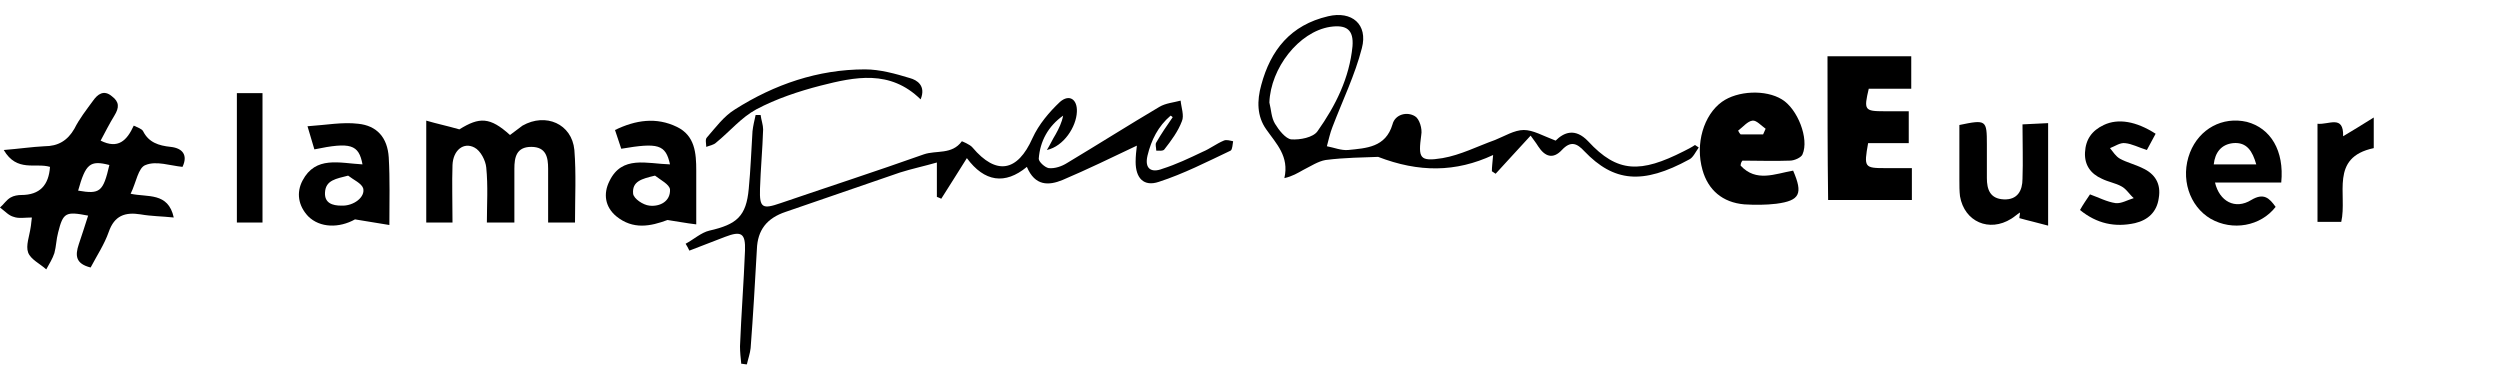
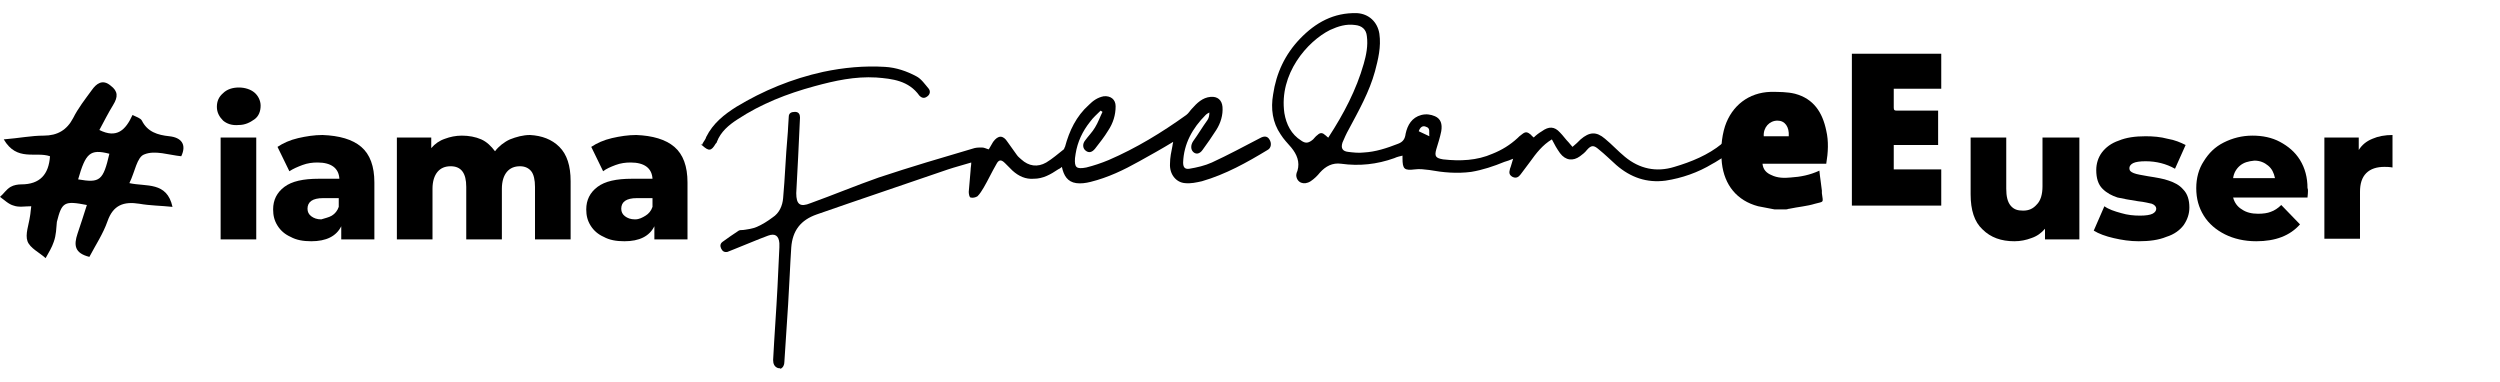
<svg xmlns="http://www.w3.org/2000/svg" version="1.1" id="Layer_1" x="0px" y="0px" viewBox="0 0 400 61" style="enable-background:new 0 0 400 61;" xml:space="preserve">
-   <path d="M187.3,18.5c-2,1.7-3.1,3.9-3.7,6.4c-0.5,2.1,0.6,2.8,2.4,2.1c2.2-0.7,4.3-1.7,6.4-2.7c1.2-0.5,2.2-1.3,3.4-1.8  c0.4-0.2,1,0,1.5,0.1c-0.1,0.5-0.1,1.3-0.4,1.5c-3.8,1.8-7.5,3.7-11.5,5c-2.4,0.8-3.7-0.6-3.7-3.2c0-0.9,0.1-1.8,0.2-2.6  c-4,1.9-7.9,3.8-11.9,5.5c-2.2,0.9-4.4,1-5.7-2.1c-3.5,2.9-6.8,2.4-9.6-1.4c-1.6,2.5-2.8,4.5-4.1,6.5c-0.2-0.1-0.4-0.2-0.7-0.3  c0-1.7,0-3.4,0-5.5c-2.1,0.6-4,1-5.9,1.6c-6.1,2.1-12.2,4.2-18.3,6.3c-3,1-4.5,2.9-4.6,6c-0.3,5.3-0.6,10.6-1,15.8  c-0.1,0.9-0.4,1.7-0.6,2.6c-0.3,0-0.6-0.1-0.9-0.1c-0.1-0.9-0.2-1.9-0.2-2.8c0.2-5.1,0.6-10.2,0.8-15.3c0.1-2.8-0.6-3.2-3.2-2.2  c-1.9,0.7-3.8,1.5-5.7,2.2c-0.2-0.4-0.4-0.8-0.6-1.1c1.3-0.7,2.5-1.8,3.8-2.1c4.4-1,5.9-2.3,6.3-6.7c0.3-3.1,0.4-6.1,0.6-9.2  c0.1-0.9,0.3-1.7,0.5-2.6c0.3,0,0.5,0,0.8,0c0.1,0.8,0.4,1.6,0.4,2.3c-0.1,3.2-0.4,6.3-0.5,9.5c-0.1,3.1,0.4,3.3,3.3,2.3  c7.6-2.6,15.3-5.1,22.9-7.8c2-0.7,4.5,0.1,6.1-2.1c0,0,1.3,0.5,1.7,1c3.8,4.5,7.2,3.9,9.6-1.5c1-2.2,2.7-4.2,4.4-5.8  c1.5-1.3,2.8-0.4,2.7,1.6c-0.1,2.4-2.1,5.5-4.8,6.1c0.5-0.8,0.9-1.7,1.4-2.5c0.5-0.9,1-1.9,1.2-3c-2.4,1.7-3.7,4.1-3.9,6.9  c0,0.5,1,1.4,1.6,1.5c1,0.1,2.1-0.3,2.9-0.8c5-3,9.9-6.1,14.8-9c1-0.6,2.3-0.7,3.4-1c0.1,1.1,0.6,2.4,0.2,3.3  c-0.6,1.6-1.7,3.1-2.8,4.5c-0.2,0.3-0.9,0.2-1.3,0.2c0-0.5-0.2-1,0-1.3c0.8-1.4,1.7-2.7,2.6-4C187.7,18.8,187.5,18.6,187.3,18.5z" />
-   <path d="M0.6,24c2.5-0.2,4.5-0.5,6.5-0.6c2.2,0,3.7-0.9,4.8-2.8c0.8-1.6,1.9-3,3-4.5c0.7-1,1.7-1.8,3-0.7c1.2,0.9,1.2,1.8,0.4,3.1  s-1.5,2.7-2.2,4c2.8,1.4,4.2,0,5.3-2.4c0.6,0.3,1.3,0.5,1.5,0.9c0.9,1.8,2.5,2.3,4.4,2.5s2.8,1.3,1.9,3.2c-2-0.2-4.2-1-5.9-0.3  c-1.2,0.4-1.5,2.8-2.4,4.6c2.7,0.6,6-0.3,6.9,3.8c-1.9-0.2-3.6-0.2-5.3-0.5c-2.5-0.4-4.2,0.2-5.1,2.8c-0.7,2-1.9,3.8-2.9,5.7  c-2.4-0.6-2.5-1.9-1.9-3.7c0.5-1.5,1-3,1.5-4.6c-3.6-0.7-4-0.5-4.8,2.7C9,38.3,9,39.4,8.7,40.5c-0.3,0.9-0.8,1.7-1.3,2.6  c-1-0.9-2.5-1.6-2.9-2.7c-0.4-1.1,0.2-2.6,0.4-4c0.1-0.5,0.1-1,0.2-1.6C4,34.8,3,35,2.2,34.7c-0.8-0.2-1.4-0.9-2.2-1.5  c0.6-0.5,1-1.2,1.7-1.6c0.5-0.3,1.2-0.4,1.7-0.4c3,0,4.4-1.6,4.6-4.5C5.7,26,2.7,27.6,0.6,24z M12.5,30.5c3.5,0.6,4,0.2,5-4.1  C14.4,25.6,13.7,26.2,12.5,30.5z" />
-   <path d="M248.9,22.5c1.3-1.3,3.1-2.1,5.2,0.1c4.7,5.1,8.4,5.1,15.3,1.6c0.6-0.3,1.2-0.6,1.8-1c0.2,0.1,0.4,0.3,0.6,0.4  c-0.5,0.7-0.9,1.6-1.5,1.9c-7.5,4.1-12.1,3.6-16.8-1.3c-1.2-1.3-2.2-1.7-3.6-0.2s-2.7,1.1-3.8-0.6c-0.3-0.5-0.7-1-1.2-1.7  c-1.9,2.1-3.8,4.1-5.6,6.1c-0.2-0.1-0.4-0.3-0.6-0.4c0-0.7,0.1-1.4,0.2-2.6c-6,2.8-11.9,2.8-18.4,0.3c-2.3,0.1-5.3,0.1-8.4,0.5  c-1.2,0.2-2.4,1-3.6,1.6c-0.9,0.5-1.7,1-3,1.3c0.8-3.5-1.3-5.5-2.9-7.8c-1.5-2.1-1.5-4.6-0.8-7.1c1.5-5.6,4.7-9.6,10.7-11  c3.8-0.9,6.4,1.3,5.4,5.1c-1.1,4.3-3.1,8.4-4.7,12.6c-0.4,1-0.6,2-0.9,3.1c1.1,0.2,2.3,0.7,3.4,0.6c2.9-0.3,6-0.4,7.1-4.1  c0.4-1.6,2.3-2.1,3.6-1.3c0.7,0.4,1.2,2,1,3c-0.5,3.7-0.3,4.3,3.4,3.7c2.9-0.5,5.6-1.9,8.4-2.9c1.5-0.6,3.1-1.6,4.6-1.6  C245.3,20.8,246.8,21.7,248.9,22.5z M203.1,16.4c0.3,1.2,0.3,2.4,0.9,3.4c0.6,1,1.7,2.4,2.6,2.5c1.4,0.1,3.5-0.3,4.2-1.3  c2.9-4.1,5.1-8.5,5.6-13.6c0.2-2.6-0.9-3.5-3.6-3.1C207.8,5.1,203.3,10.9,203.1,16.4z" />
-   <path d="M292.4,9c4.4,0,8.9,0,13.4,0c0,1.7,0,3.3,0,5.2c-2.4,0-4.6,0-6.8,0c-0.8,3.4-0.7,3.6,2.5,3.6c1.3,0,2.5,0,3.9,0  c0,1.8,0,3.3,0,5.1c-2.2,0-4.4,0-6.5,0c-0.7,3.9-0.6,4,2.8,4c1.3,0,2.7,0,4.2,0c0,1.9,0,3.4,0,5.1c-4.4,0-8.8,0-13.4,0  C292.4,24.5,292.4,16.9,292.4,9z" />
-   <path d="M72.4,35.6c-1.6,0-2.8,0-4.2,0c0-5.3,0-10.5,0-16.3c1.7,0.5,3.2,0.8,5.3,1.4c3.2-2,4.9-2,8.1,0.9c0.7-0.5,1.3-1,2-1.5  c3.7-2.1,7.9-0.3,8.3,3.9c0.3,3.8,0.1,7.6,0.1,11.6c-1.4,0-2.7,0-4.3,0c0-2.9,0-5.8,0-8.6c0-1.8-0.3-3.5-2.7-3.5s-2.7,1.7-2.7,3.5  c0,2.8,0,5.6,0,8.6c-1.5,0-2.7,0-4.4,0c0-2.9,0.2-5.8-0.1-8.8c-0.1-1.1-0.9-2.7-1.9-3.2c-1.7-0.9-3.4,0.4-3.5,2.8  C72.3,29.3,72.4,32.3,72.4,35.6z" />
-   <path d="M278.5,26.5c2.5,2.7,5.5,1.3,8.4,0.8c1.6,3.7,1.1,4.8-2.7,5.3c-1.7,0.2-3.4,0.2-5.1,0.1c-3.5-0.3-5.8-2.3-6.7-5.5  c-1.2-4.2,0.2-8.8,3.1-10.9c2.5-1.8,7-2,9.6-0.4c2.5,1.5,4.4,6.3,3.3,8.8c-0.2,0.5-1.3,1-2,1c-2.5,0.1-5.1,0-7.6,0  C278.6,25.9,278.5,26.2,278.5,26.5z M282.1,21.5c0.1-0.3,0.3-0.6,0.4-0.9c-0.7-0.5-1.5-1.4-2.1-1.3c-0.8,0.1-1.5,1-2.3,1.6  c0.1,0.2,0.2,0.4,0.4,0.6C279.7,21.5,280.9,21.5,282.1,21.5z" />
-   <path d="M107.2,26.3c-0.7-3.2-1.9-3.5-7.8-2.5c-0.3-0.9-0.6-1.8-1-3c3.3-1.6,6.6-2.1,9.9-0.5c2.9,1.4,3.1,4.2,3.1,7  c0,2.7,0,5.4,0,8.6c-1.7-0.2-3.2-0.5-4.6-0.7c-2.7,1-5.5,1.6-8.2-0.6c-1.8-1.5-2.1-3.6-1.1-5.6C99.5,24.8,103.5,26.2,107.2,26.3z   M104.8,28.1c-2.1,0.5-3.7,0.9-3.5,2.9c0.1,0.8,1.6,1.8,2.6,1.9c1.7,0.2,3.4-0.7,3.3-2.6C107.1,29.5,105.7,28.8,104.8,28.1z" />
-   <path d="M58,26.3c-0.6-3.2-1.9-3.6-7.7-2.4c-0.3-1-0.6-2-1.1-3.7c3-0.2,5.6-0.7,8.1-0.4c3,0.3,4.7,2.2,4.9,5.4  c0.2,3.5,0.1,6.9,0.1,10.8c-1.7-0.3-3.2-0.5-5.5-0.9c-2.5,1.4-5.6,1.4-7.5-0.5c-1.6-1.7-1.9-3.8-0.9-5.7  C50.5,24.9,54.3,26.1,58,26.3z M55.7,28.1c-1.9,0.5-3.6,0.7-3.7,2.7c-0.1,1.7,1.2,2.1,2.6,2.1c2,0.1,3.9-1.4,3.5-2.8  C57.8,29.3,56.6,28.8,55.7,28.1z" />
-   <path d="M365,29.2c-3.6,0-7.1,0-10.6,0c0.7,3,3.2,4.4,5.8,2.8c2-1.2,2.9-0.3,3.9,1.1c-2.4,3.1-6.9,3.9-10.4,1.9  c-3.4-2-4.9-6.5-3.3-10.6c1.5-3.8,5.2-5.8,9.1-4.9C363.3,20.5,365.5,24.1,365,29.2z M354.2,26.3c2.3,0,4.4,0,6.8,0  c-0.6-2.1-1.5-3.6-3.7-3.4C355.4,23.1,354.4,24.4,354.2,26.3z" />
-   <path d="M327.7,36.1c-1.8-0.5-3.2-0.8-4.6-1.2c0-0.3,0.1-0.6,0.1-0.9c-0.5,0.3-0.9,0.7-1.4,1c-3.5,2.2-7.5,0.5-8.2-3.6  c-0.1-0.8-0.1-1.7-0.1-2.6c0-3,0-5.9,0-8.8c4.3-0.9,4.4-0.8,4.4,3.1c0,1.8,0,3.6,0,5.4s0.5,3.3,2.7,3.4s3-1.4,3-3.3  c0.1-2.8,0-5.6,0-8.7c1.4-0.1,2.7-0.1,4.1-0.2C327.7,25.1,327.7,30.3,327.7,36.1z" />
-   <path d="M344.9,21.4c-0.5,0.9-0.9,1.7-1.4,2.6c-1.3-0.4-2.4-1-3.5-1.1c-0.8-0.1-1.6,0.5-2.4,0.8c0.5,0.6,0.9,1.3,1.6,1.7  c1.1,0.6,2.4,0.9,3.6,1.5c2,0.9,3,2.5,2.6,4.8c-0.3,2.2-1.7,3.5-3.8,4c-3.2,0.7-6.1,0.1-8.8-2.1c0.5-0.9,1-1.6,1.6-2.5  c1.4,0.5,2.7,1.2,4.1,1.4c0.9,0.1,1.9-0.5,2.9-0.8c-0.7-0.6-1.2-1.5-2-1.9c-0.9-0.5-2.1-0.7-3.1-1.2c-1.8-0.8-2.8-2.2-2.7-4.2  c0.1-2.1,1.1-3.5,3-4.4C338.9,18.9,341.8,19.4,344.9,21.4z" />
-   <path d="M42,35.6c-1.4,0-2.7,0-4.1,0c0-6.9,0-13.7,0-20.7c1.4,0,2.7,0,4.1,0C42,21.8,42,28.5,42,35.6z" />
-   <path d="M370.8,19.8c1.8,0.2,4.2-1.5,4.1,2c1.5-0.9,3-1.8,4.9-3c0,2.1,0,3.5,0,4.9c-7.1,1.5-4.2,7.4-5.2,11.8c-1.1,0-2.3,0-3.8,0  C370.8,30.4,370.8,25.3,370.8,19.8z" />
-   <path d="M147.3,15.9c-4.9-4.8-10.5-3.6-16-2.2c-3.5,0.9-7.1,2.1-10.3,3.8c-2.4,1.3-4.2,3.5-6.4,5.3c-0.4,0.4-1.1,0.5-1.6,0.7  c0-0.5-0.2-1.2,0.1-1.5c1.4-1.6,2.7-3.4,4.5-4.5c6.3-4,13.3-6.4,20.8-6.4c2.4,0,4.9,0.7,7.2,1.4C146.7,12.8,148.2,13.7,147.3,15.9z" />
+   <path d="M310.6,32.9c-4.7,0-9.4,0-14.1,0c0,0-0.1,0-0.2,0c0-8.1,0-16.1,0-24.3c4.7,0,9.5,0,14.3,0c0,1.9,0,3.8,0,5.6  c-2.5,0-5,0-7.6,0c0,1.1,0,2,0,3c0,0.4,0.1,0.5,0.5,0.5c1.8,0,3.5,0,5.3,0c0.4,0,0.9,0,1.3,0c0,1.9,0,3.6,0,5.5c-2.4,0-4.7,0-7.1,0  c0,1.3,0,2.6,0,3.9c2.6,0,5.1,0,7.6,0C310.6,29.1,310.6,31,310.6,32.9z" />
+   <path d="M283.9,33.5c-0.9-0.2-1.7-0.3-2.6-0.5c-3.4-0.9-5.4-3.4-5.8-6.9c-0.2-2-0.1-4,0.5-5.9c1.1-3.3,3.8-5.4,7.3-5.5  c1.3,0,2.7,0,3.9,0.3c3,0.8,4.4,3,5,5.9c0.4,1.7,0.3,3.5,0,5.3c-3.4,0-6.8,0-10.2,0c0.1,1,0.7,1.5,1.4,1.8c1,0.5,2.1,0.5,3.1,0.4  c1.6-0.1,3.1-0.4,4.6-1.1c0.1,1.1,0.3,2.2,0.4,3.2c0,0.1,0,0.3,0,0.4c0.2,1.6,0.4,1.3-1.1,1.7c-1.3,0.4-2.7,0.5-4.1,0.8  c-0.2,0-0.3,0.1-0.5,0.1C285.4,33.5,284.7,33.5,283.9,33.5z M282.2,21.8c1.3,0,2.6,0,4,0c0.1-1.5-0.6-2.5-1.8-2.5  C283.1,19.3,282.1,20.4,282.2,21.8z" />
+   <path d="M245.4,22c0.4-0.4,0.8-0.7,1.3-1c1.1-0.8,2-0.8,2.9,0.2c0.5,0.5,0.9,1.1,1.4,1.6c0.2,0.2,0.3,0.4,0.6,0.7  c0.5-0.4,0.9-0.8,1.3-1.2c1.4-1.2,2.5-1.3,3.9-0.1c1.1,0.9,2.1,2,3.2,2.9c2.3,1.9,5,2.5,7.9,1.6c2.7-0.8,5.4-1.9,7.6-3.7  c0.2-0.2,0.4-0.5,0.4-0.8c0.1,0.1-0.1,2.9-0.2,3c-0.6,0.3-1.1,0.7-1.7,1c-2.3,1.4-4.9,2.3-7.5,2.7c-3,0.4-5.6-0.5-7.9-2.5  c-0.9-0.8-1.8-1.7-2.8-2.5c-0.8-0.7-1.2-0.7-1.9,0.1c-0.3,0.4-0.7,0.7-1.1,1c-1.1,0.8-2.3,0.7-3.2-0.5c-0.5-0.7-0.9-1.4-1.3-2.2  c-1.5,0.9-2.5,2.2-3.5,3.6c-0.5,0.7-1,1.3-1.5,2c-0.3,0.4-0.7,0.7-1.3,0.4c-0.5-0.3-0.6-0.6-0.4-1.3c0.2-0.5,0.3-1,0.5-1.6  c-0.5,0.2-1,0.4-1.4,0.5c-1.7,0.7-3.5,1.3-5.3,1.6c-2.3,0.3-4.5,0.1-6.7-0.3c-0.8-0.1-1.6-0.2-2.3-0.1c-1.7,0.2-2,0-2-1.8  c0-0.1,0-0.2,0-0.4c-0.4,0.1-0.9,0.2-1.3,0.4c-2.8,1-5.6,1.3-8.5,0.9c-1.4-0.2-2.5,0.4-3.4,1.4c-0.4,0.5-0.9,1-1.5,1.4  c-1.1,0.7-2.2,0.2-2.3-0.9c0-0.3,0.1-0.6,0.2-0.8c0.4-1.4-0.1-2.6-1-3.7c-0.6-0.7-1.2-1.3-1.7-2.1c-1.3-1.9-1.6-4.1-1.2-6.4  c0.5-3.4,1.9-6.4,4.3-8.9c2.5-2.6,5.4-4.2,9.1-4.1c1.9,0.1,3.3,1.4,3.6,3.3c0.3,2.1-0.2,4.1-0.7,6c-0.9,3.3-2.6,6.3-4.2,9.3  c-0.4,0.7-0.7,1.4-1,2.1c-0.3,0.9,0,1.4,0.9,1.5c0.8,0.1,1.7,0.2,2.5,0.1c1.9-0.1,3.7-0.7,5.5-1.4c0.8-0.3,1.1-0.8,1.2-1.6  c0.3-1.4,1-2.6,2.5-3c0.8-0.2,1.5-0.1,2.2,0.2c0.9,0.4,1.2,1.2,1,2.4c-0.2,1-0.5,1.9-0.8,2.9c-0.3,1.1-0.1,1.4,1.1,1.6  c2.7,0.3,5.4,0.2,7.9-0.9c1.5-0.6,2.8-1.4,4-2.5c0.2-0.2,0.4-0.4,0.7-0.6c0.6-0.5,0.9-0.4,1.5,0.1C245,21.7,245.2,21.8,245.4,22z   M212.5,22c0.1,0,0.1-0.1,0.1-0.1c2.4-3.7,4.4-7.5,5.6-11.7c0.4-1.4,0.7-2.9,0.5-4.4c-0.1-1.1-0.8-1.7-1.9-1.8  c-1.4-0.2-2.7,0.2-4,0.8c-3.6,1.8-8.2,7-7.3,13.3c0.3,1.8,1.1,3.4,2.7,4.4c0.7,0.5,1.2,0.4,1.9-0.2c0.2-0.2,0.4-0.5,0.7-0.7  c0.4-0.4,0.8-0.4,1.2,0C212.2,21.7,212.3,21.9,212.5,22z M227,21c0.6,0.3,1.1,0.5,1.7,0.8c-0.1-0.6,0.2-1.3-0.5-1.5  C227.6,20,227.2,20.4,227,21z" />
+   <path d="M124.5,58.9c-0.6-0.2-0.8-0.7-0.8-1.3c0.2-3.9,0.5-7.8,0.7-11.7c0.1-2.1,0.2-4.2,0.3-6.3c0-0.2,0-0.5,0-0.7  c-0.1-1.2-0.7-1.6-1.8-1.2c-1.9,0.7-3.7,1.5-5.5,2.2c-0.3,0.1-0.7,0.3-1,0.4c-0.5,0.1-0.8-0.1-1-0.5c-0.2-0.4-0.2-0.8,0.2-1.1  c0.8-0.6,1.7-1.2,2.6-1.8c0.2-0.1,0.4-0.1,0.7-0.1c0.7-0.1,1.5-0.2,2.2-0.5c0.9-0.4,1.7-0.9,2.5-1.5c1.1-0.7,1.6-1.9,1.7-3.1  c0.3-3.3,0.4-6.6,0.7-9.9c0.1-1,0.1-2,0.2-3.1c0-0.6,0.4-0.8,1-0.8c0.6,0,0.8,0.4,0.8,0.9c-0.1,2.1-0.2,4.2-0.3,6.4  c-0.1,1.9-0.2,3.8-0.3,5.7c0,1.8,0.6,2.3,2.3,1.6c3.6-1.3,7.2-2.8,10.9-4.1c5.1-1.7,10.2-3.2,15.3-4.7c0.4-0.1,0.8-0.1,1.2-0.1  c0.4,0,0.7,0.2,1.1,0.3c0.2-0.4,0.5-0.8,0.7-1.2c0.8-1.1,1.6-1.1,2.3,0c0.5,0.7,1,1.4,1.5,2.1c0.2,0.3,0.5,0.5,0.7,0.7  c1.2,1.1,2.6,1.3,4,0.5c1-0.6,1.9-1.4,2.8-2.1c0.1-0.1,0.1-0.3,0.2-0.4c0.7-2.6,1.8-4.9,3.8-6.7c0.7-0.7,1.4-1.2,2.4-1.4  c1.1-0.1,1.9,0.5,1.9,1.6c0,1.4-0.4,2.7-1.2,3.9c-0.6,1-1.4,2-2.1,2.9c-0.5,0.6-1,0.7-1.5,0.3c-0.5-0.4-0.5-1.1-0.1-1.6  c0.5-0.7,1.2-1.4,1.6-2.1c0.5-0.8,0.8-1.7,1.2-2.5c-0.1-0.1-0.2-0.1-0.3-0.2c-0.6,0.6-1.2,1.1-1.7,1.8c-1.2,1.5-2,3.2-2.3,5.1  c0,0.2-0.1,0.5-0.1,0.7c-0.1,1.5,0.2,1.8,1.8,1.5c1.2-0.3,2.4-0.7,3.6-1.2c4.4-1.9,8.5-4.4,12.4-7.2c0.4-0.3,0.6-0.7,0.9-1  c0.8-0.9,1.7-1.8,3-1.9c1.1-0.1,1.8,0.5,1.9,1.6c0.1,1.3-0.3,2.6-1,3.7c-0.7,1.1-1.4,2.1-2.2,3.2c-0.5,0.7-1.1,0.7-1.5,0.3  c-0.4-0.4-0.4-1.1,0-1.7c0.8-1.1,1.5-2.3,2.3-3.4c0.2-0.3,0.3-0.7,0.3-1.2c-0.2,0.1-0.4,0.2-0.6,0.4c-2.1,2.1-3.5,4.6-3.6,7.6  c0,0.8,0.3,1.1,1,1c1.2-0.2,2.5-0.5,3.6-1c2.6-1.2,5.2-2.6,7.7-3.9c0.7-0.4,1.2-0.3,1.5,0.2c0.4,0.6,0.3,1.4-0.3,1.7  c-3.3,2-6.7,3.9-10.5,5c-0.9,0.2-1.8,0.4-2.7,0.3c-1.4-0.1-2.5-1.4-2.4-3.1c0-1,0.2-1.9,0.4-2.9c0-0.2,0.1-0.4,0.1-0.6  c-1.8,1.1-3.6,2.1-5.4,3.1c-2.5,1.4-5,2.6-7.8,3.3c-0.8,0.2-1.6,0.3-2.3,0.2c-1.4-0.2-2-1.2-2.3-2.6c-0.2,0.2-0.4,0.3-0.6,0.4  c-1.2,0.8-2.4,1.5-3.9,1.5c-1.3,0.1-2.4-0.4-3.4-1.3c-0.4-0.4-0.8-0.8-1.2-1.2c-0.6-0.6-1-0.6-1.4,0.2c-0.7,1.2-1.3,2.5-2,3.7  c-0.3,0.5-0.6,1-1,1.4c-0.3,0.2-0.8,0.3-1.1,0.2c-0.2,0-0.3-0.6-0.3-0.9c0.1-1.2,0.2-2.4,0.3-3.5c0-0.4,0.1-0.7,0.1-1.2  c-1.3,0.4-2.5,0.7-3.7,1.1c-5.3,1.8-10.5,3.6-15.8,5.4c-1.7,0.6-3.5,1.2-5.2,1.8c-2.6,0.9-3.9,2.6-4.1,5.3c-0.2,3-0.3,6-0.5,9.1  c-0.2,3.1-0.4,6.2-0.6,9.2c0,0.5-0.2,0.9-0.6,1.1C124.8,58.9,124.6,58.9,124.5,58.9z" />
+   <path d="M112.4,23c0.2-0.4,0.5-0.7,0.6-1.1c1.1-2.2,2.9-3.6,4.8-4.8c4.3-2.6,8.9-4.5,13.9-5.6c3.3-0.7,6.6-1,9.9-0.8  c1.8,0.1,3.5,0.7,5,1.5c0.8,0.4,1.4,1.3,2,2c0.3,0.4,0.2,0.9-0.2,1.2c-0.5,0.4-0.9,0.3-1.3-0.1c-1.7-2.4-4.3-2.7-6.9-2.9  c-3.4-0.2-6.6,0.5-9.9,1.4c-4.4,1.2-8.5,2.8-12.3,5.3c-1.4,0.9-2.7,2-3.3,3.6c0,0.1-0.1,0.2-0.2,0.3c-0.7,1.2-1.1,1.2-2.1,0.3  c-0.1-0.1-0.2-0.1-0.3-0.2C112.4,23.2,112.4,23.1,112.4,23z" />
+   <path d="M35.7,19.3c-0.6-0.6-1-1.3-1-2.2s0.3-1.6,1-2.2c0.6-0.6,1.5-0.9,2.5-0.9c1,0,1.9,0.3,2.5,0.8s1,1.3,1,2.1  c0,0.9-0.3,1.7-1,2.2s-1.5,0.9-2.5,0.9C37.1,20.1,36.3,19.8,35.7,19.3z M35.3,22h5.7v16.3h-5.7V22z" />
+   <path d="M57.8,23.5c1.4,1.2,2.1,3.1,2.1,5.7v9.1h-5.3v-2.1c-0.8,1.6-2.4,2.4-4.8,2.4c-1.3,0-2.4-0.2-3.3-0.7c-0.9-0.4-1.6-1-2.1-1.8  c-0.5-0.8-0.7-1.6-0.7-2.6c0-1.5,0.6-2.7,1.8-3.6c1.2-0.9,3-1.3,5.5-1.3h3.3c-0.1-1.7-1.3-2.6-3.5-2.6c-0.8,0-1.6,0.1-2.4,0.4  c-0.8,0.3-1.5,0.6-2.1,1l-1.9-3.9c0.9-0.6,2-1.1,3.3-1.4c1.3-0.3,2.6-0.5,3.9-0.5C54.3,21.7,56.4,22.3,57.8,23.5z M53.1,34.5  c0.5-0.3,0.9-0.8,1.1-1.4v-1.4h-2.5c-1.7,0-2.5,0.6-2.5,1.7c0,0.5,0.2,0.9,0.6,1.2c0.4,0.3,0.9,0.5,1.6,0.5  C52,34.9,52.6,34.8,53.1,34.5z" />
+   <path d="M89.5,23.5c1.2,1.2,1.8,3,1.8,5.5v9.3h-5.7v-8.4c0-1.1-0.2-2-0.6-2.5c-0.4-0.5-1-0.8-1.8-0.8c-0.9,0-1.6,0.3-2.1,0.9  c-0.5,0.6-0.8,1.5-0.8,2.7v8.1h-5.7v-8.4c0-2.2-0.8-3.3-2.5-3.3c-0.9,0-1.6,0.3-2.1,0.9c-0.5,0.6-0.8,1.5-0.8,2.7v8.1h-5.7V22h5.5  v1.7c0.6-0.7,1.3-1.2,2.2-1.5c0.8-0.3,1.7-0.5,2.7-0.5c1.1,0,2.2,0.2,3.1,0.6c0.9,0.4,1.6,1.1,2.2,1.9c0.6-0.8,1.5-1.5,2.4-1.9  c1-0.4,2.1-0.7,3.2-0.7C86.7,21.7,88.3,22.3,89.5,23.5z" />
+   <path d="M107.9,23.5c1.4,1.2,2.1,3.1,2.1,5.7v9.1h-5.3v-2.1c-0.8,1.6-2.4,2.4-4.8,2.4c-1.3,0-2.4-0.2-3.3-0.7  c-0.9-0.4-1.6-1-2.1-1.8c-0.5-0.8-0.7-1.6-0.7-2.6c0-1.5,0.6-2.7,1.8-3.6c1.2-0.9,3-1.3,5.5-1.3h3.3c-0.1-1.7-1.3-2.6-3.5-2.6  c-0.8,0-1.6,0.1-2.4,0.4c-0.8,0.3-1.5,0.6-2,1l-1.9-3.9c0.9-0.6,2-1.1,3.3-1.4c1.3-0.3,2.6-0.5,3.9-0.5  C104.4,21.7,106.5,22.3,107.9,23.5z M103.3,34.5c0.5-0.3,0.9-0.8,1.1-1.4v-1.4h-2.5c-1.7,0-2.5,0.6-2.5,1.7c0,0.5,0.2,0.9,0.6,1.2  c0.4,0.3,0.9,0.5,1.6,0.5S102.8,34.8,103.3,34.5z" />
+   <path d="M332.7,22v16.3h-5.5v-1.7c-0.6,0.7-1.3,1.2-2.2,1.5c-0.8,0.3-1.7,0.5-2.7,0.5c-2.1,0-3.8-0.6-5.1-1.9  c-1.3-1.2-1.9-3.1-1.9-5.6V22h5.7v8.2c0,1.2,0.2,2.1,0.7,2.7c0.5,0.6,1.1,0.8,2,0.8c0.9,0,1.6-0.3,2.2-1c0.6-0.6,0.9-1.6,0.9-2.9V22  H332.7z" />
+   <path d="M338.2,38.1c-1.3-0.3-2.4-0.7-3.2-1.2l1.7-3.9c0.7,0.5,1.6,0.8,2.7,1.1c1,0.3,2,0.4,3,0.4c0.9,0,1.6-0.1,2-0.3  c0.4-0.2,0.6-0.5,0.6-0.8s-0.2-0.6-0.7-0.8c-0.5-0.1-1.2-0.3-2.2-0.4c-1.3-0.2-2.4-0.4-3.3-0.6c-0.9-0.3-1.7-0.7-2.4-1.4  c-0.7-0.7-1-1.7-1-3c0-1,0.3-2,0.9-2.8c0.6-0.8,1.5-1.5,2.7-1.9c1.2-0.5,2.6-0.7,4.3-0.7c1.2,0,2.4,0.1,3.5,0.4  c1.2,0.2,2.1,0.6,2.9,1L348,27c-1.4-0.8-3-1.2-4.7-1.2c-0.9,0-1.6,0.1-2,0.3c-0.4,0.2-0.6,0.5-0.6,0.8c0,0.4,0.2,0.6,0.7,0.8  s1.2,0.3,2.3,0.5c1.3,0.2,2.5,0.4,3.3,0.7c0.9,0.3,1.7,0.7,2.3,1.4c0.7,0.7,1,1.7,1,2.9c0,1-0.3,1.9-0.9,2.8  c-0.6,0.8-1.5,1.5-2.8,1.9c-1.2,0.5-2.7,0.7-4.4,0.7C340.8,38.6,339.5,38.4,338.2,38.1z" />
+   <path d="M369.2,31.6h-11.9c0.2,0.8,0.7,1.5,1.4,1.9c0.7,0.5,1.6,0.7,2.6,0.7c0.8,0,1.5-0.1,2-0.3c0.6-0.2,1.2-0.6,1.7-1.1l3,3.1  c-1.6,1.8-3.9,2.7-7,2.7c-1.9,0-3.6-0.4-5-1.1c-1.4-0.7-2.6-1.7-3.4-3c-0.8-1.3-1.2-2.7-1.2-4.4c0-1.6,0.4-3.1,1.2-4.3  c0.8-1.3,1.8-2.3,3.2-3c1.4-0.7,2.9-1.1,4.6-1.1c1.6,0,3.1,0.3,4.4,1c1.3,0.7,2.4,1.6,3.2,2.9c0.8,1.3,1.2,2.8,1.2,4.5  C369.3,30.2,369.3,30.7,369.2,31.6z M358.4,26.5c-0.6,0.5-1,1.2-1.1,2h6.7c-0.2-0.9-0.5-1.5-1.1-2c-0.6-0.5-1.3-0.8-2.2-0.8  C359.7,25.8,359,26,358.4,26.5z" />
+   <path d="M379.6,22.2c0.9-0.4,2-0.6,3.2-0.6v5.2c-0.5-0.1-1-0.1-1.3-0.1c-1.2,0-2.2,0.3-2.9,1c-0.7,0.7-1,1.7-1,3v7.5h-5.7V22h5.5v2  C377.9,23.2,378.6,22.6,379.6,22.2z" />
+   <path d="M0.6,22.3C3.1,22.1,5,21.7,7,21.7c2.2,0,3.7-0.9,4.7-2.8c0.8-1.6,1.9-3,3-4.5c0.7-1,1.7-1.8,3-0.7c1.2,0.9,1.2,1.8,0.4,3.1  c-0.8,1.3-1.5,2.7-2.2,4c2.8,1.4,4.2,0,5.3-2.4c0.6,0.3,1.3,0.5,1.5,0.9c0.9,1.8,2.5,2.3,4.4,2.5c1.9,0.2,2.8,1.3,1.9,3.2  c-2-0.2-4.2-1-5.9-0.3c-1.2,0.4-1.5,2.8-2.4,4.6c2.7,0.6,6-0.3,6.9,3.8c-1.9-0.2-3.6-0.2-5.3-0.5c-2.5-0.4-4.2,0.2-5.1,2.8  c-0.7,2-1.9,3.8-2.9,5.7c-2.4-0.6-2.5-1.9-1.9-3.7c0.5-1.5,1-3,1.5-4.6c-3.6-0.7-4-0.5-4.8,2.7C9,36.5,9,37.6,8.6,38.7  c-0.3,0.9-0.8,1.7-1.3,2.6c-1-0.9-2.5-1.6-2.9-2.7c-0.4-1.1,0.2-2.6,0.4-4c0.1-0.5,0.1-1,0.2-1.6C4,33,3,33.2,2.2,32.9  C1.4,32.7,0.7,32,0,31.5c0.6-0.5,1-1.2,1.7-1.6c0.5-0.3,1.2-0.4,1.7-0.4c3,0,4.4-1.6,4.6-4.5C5.7,24.2,2.7,25.9,0.6,22.3z   M12.5,28.7c3.5,0.6,4,0.2,5-4.1C14.4,23.8,13.7,24.5,12.5,28.7z" />
</svg>
